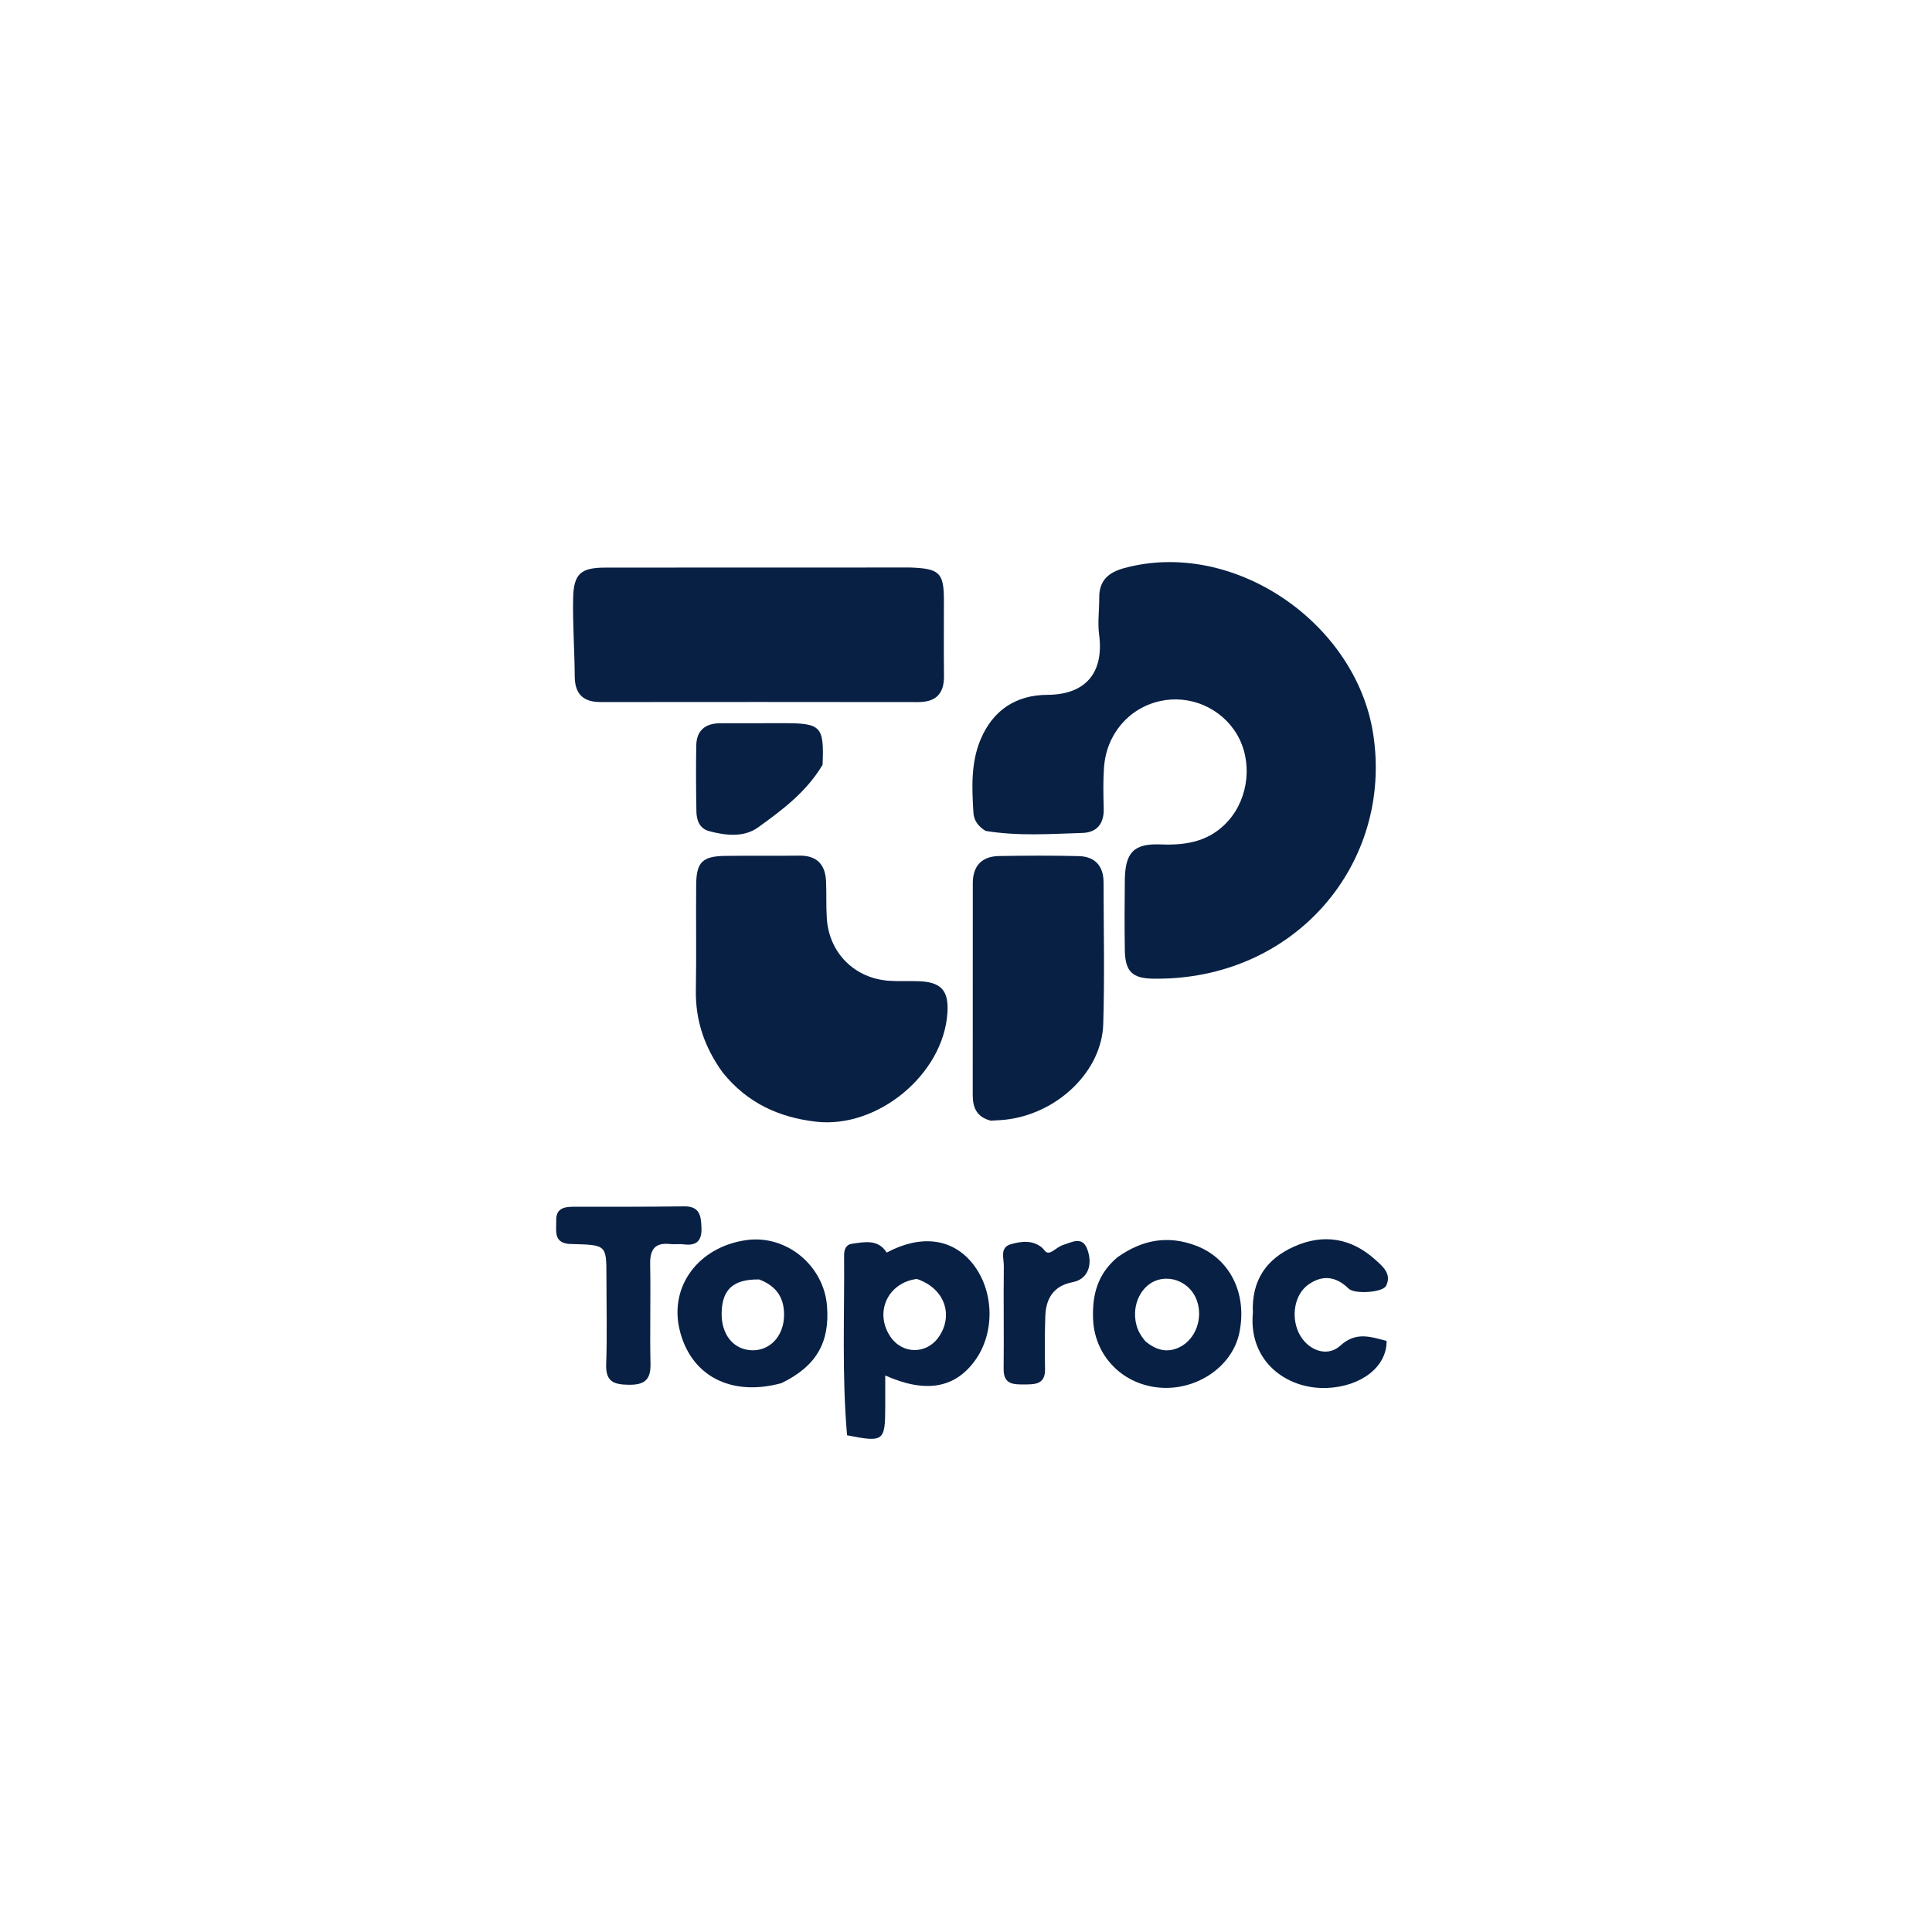
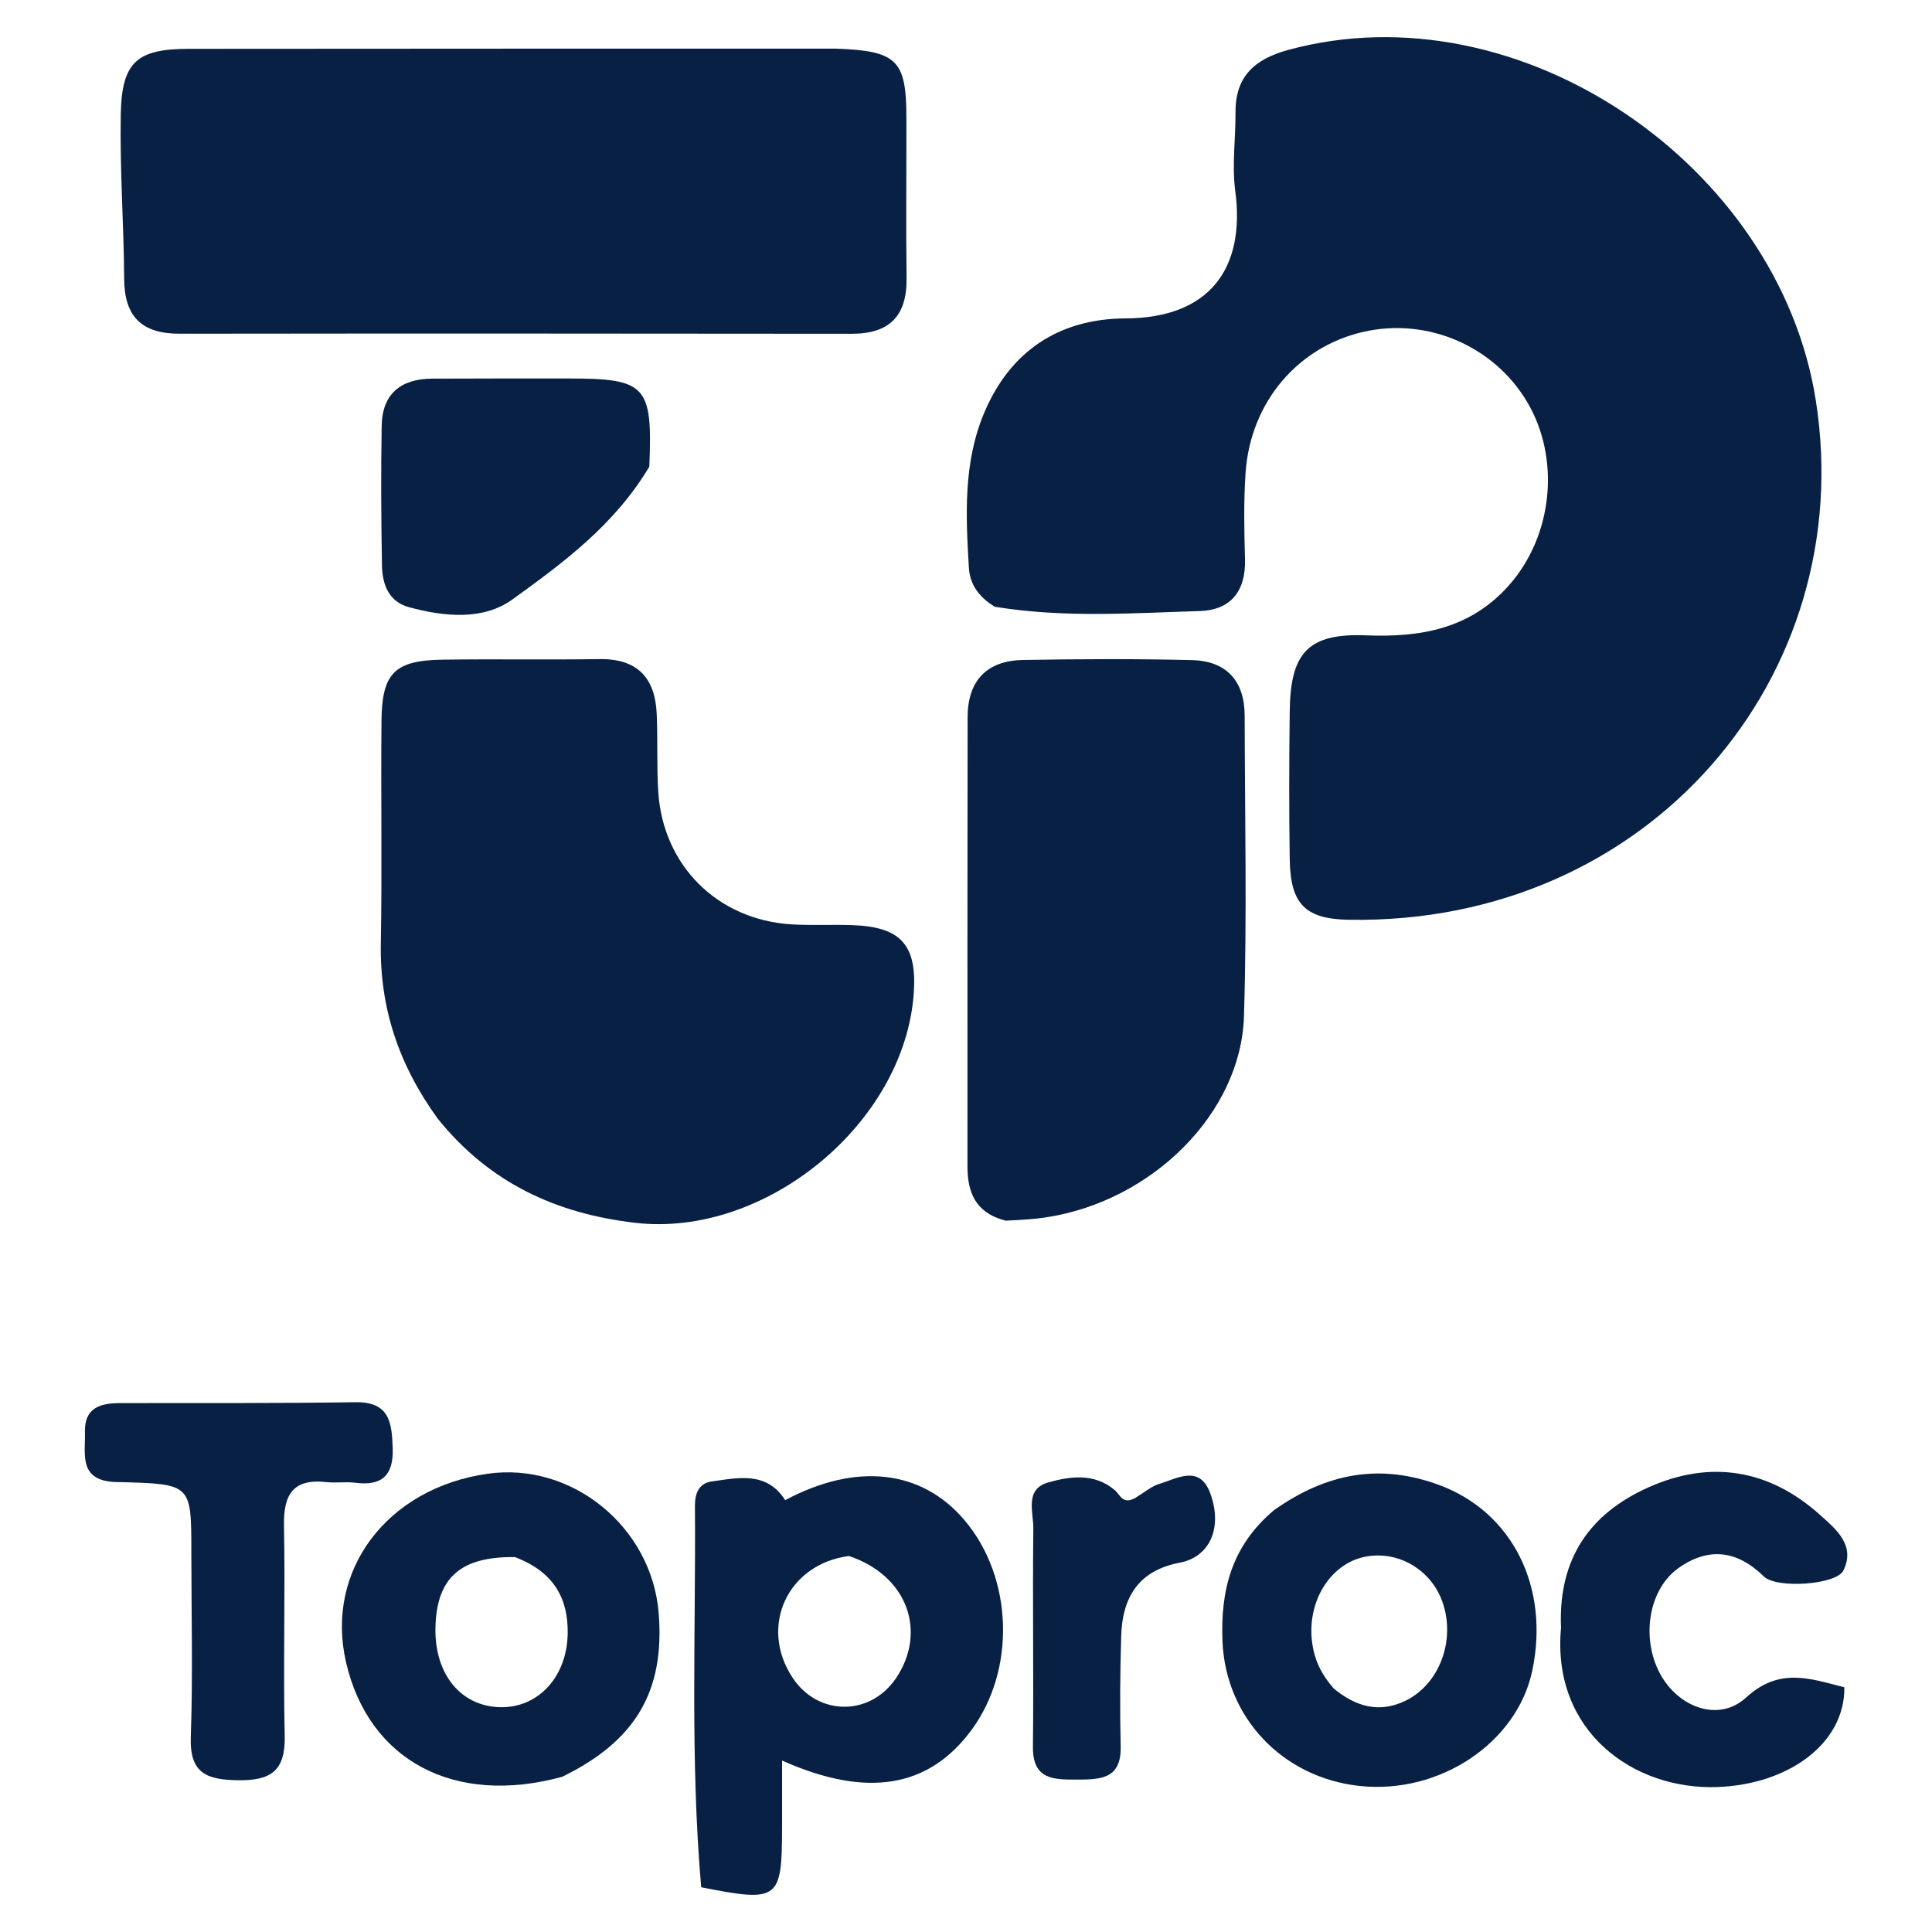
- <svg xmlns="http://www.w3.org/2000/svg" version="1.1" id="Layer_1" x="0px" y="0px" width="100%" viewBox="0 0 496 496" enable-background="new 0 0 496 496" xml:space="preserve">
+ <svg xmlns="http://www.w3.org/2000/svg" version="1.1" id="Layer_1" x="0px" y="0px" width="100%" viewBox="132.505 139.805 234.092 234.092" enable-background="new 0 0 496 496" xml:space="preserve">
  <path fill="#082044" opacity="1" stroke="none" d=" M253.037,213.324   C250.997,212.079 250.014,210.501 249.901,208.607   C249.524,202.28 249.213,195.913 251.73,189.886   C254.896,182.307 260.873,178.418 268.894,178.384   C278.995,178.341 283.44,172.401 282.174,162.916   C281.76,159.812 282.226,156.597 282.205,153.434   C282.176,149.035 284.552,146.952 288.622,145.846   C316.592,138.248 348.051,159.777 352.522,188.342   C357.745,221.71 332.355,251.844 295.969,251.251   C290.714,251.165 288.862,249.412 288.777,243.955   C288.684,237.959 288.701,231.959 288.776,225.961   C288.864,218.855 291.027,216.505 298.072,216.788   C304.726,217.054 310.671,215.961 315.303,210.766   C320.679,204.736 321.613,195.342 317.527,188.482   C313.504,181.728 305.48,178.275 297.798,179.993   C289.78,181.786 284.023,188.513 283.428,197.066   C283.186,200.549 283.258,204.063 283.357,207.559   C283.467,211.439 281.624,213.733 277.858,213.844   C269.718,214.084 261.558,214.707 253.037,213.324  z" />
  <path fill="#082044" opacity="1" stroke="none" d=" M233.8,145.698   C241.209,145.966 242.314,147.097 242.329,154.026   C242.343,160.521 242.269,167.017 242.35,173.511   C242.408,178.092 240.278,180.252 235.705,180.247   C208.559,180.218 181.412,180.204 154.266,180.24   C149.695,180.246 147.575,178.19 147.548,173.586   C147.509,166.93 147.01,160.27 147.139,153.62   C147.262,147.302 149.105,145.729 155.386,145.722   C181.366,145.693 207.347,145.702 233.8,145.698  z" />
  <path fill="#082044" opacity="1" stroke="none" d=" M185.546,275.352   C180.801,268.807 178.504,261.887 178.648,254.09   C178.814,245.11 178.641,236.125 178.728,227.143   C178.785,221.325 180.334,219.813 186.197,219.732   C192.517,219.645 198.84,219.758 205.16,219.666   C209.753,219.599 211.89,221.957 212.077,226.321   C212.212,229.477 212.061,232.649 212.268,235.798   C212.855,244.698 219.459,251.244 228.369,251.803   C230.855,251.959 233.359,251.811 235.851,251.903   C241.652,252.119 243.603,254.299 243.229,260.034   C242.197,275.862 225.254,289.821 209.44,287.965   C199.959,286.853 191.865,283.197 185.546,275.352  z" />
  <path fill="#082044" opacity="1" stroke="none" d=" M254.344,287.708   C250.602,286.725 249.73,284.178 249.729,281.121   C249.721,262.988 249.723,244.854 249.745,226.721   C249.751,222.281 252.067,219.849 256.469,219.771   C263.288,219.65 270.113,219.62 276.929,219.787   C281.088,219.888 283.308,222.296 283.316,226.507   C283.337,238.651 283.606,250.804 283.233,262.937   C282.869,274.734 272.045,285.381 259.203,287.314   C257.726,287.536 256.229,287.623 254.344,287.708  z" />
  <path fill="#082044" opacity="1" stroke="none" d=" M217.465,368.476   C216.111,352.861 216.825,337.573 216.708,322.293   C216.697,320.833 217.134,319.534 218.726,319.31   C221.988,318.849 225.402,318.063 227.646,321.572   C236.251,316.98 244.156,317.871 249.349,323.972   C255.262,330.918 255.632,342.113 250.193,349.452   C245.052,356.387 237.612,357.734 227.266,353.126   C227.266,355.99 227.269,358.557 227.265,361.123   C227.254,370.047 226.897,370.336 217.465,368.476  M235.369,328.339   C227.922,329.302 224.419,336.899 228.556,343.112   C231.644,347.75 237.928,347.772 241.061,343.156   C244.83,337.602 242.546,330.747 235.369,328.339  z" />
  <path fill="#082044" opacity="1" stroke="none" d=" M200.626,355.09   C187.486,358.679 177.167,353.074 174.43,341.207   C171.87,330.11 179.383,320.109 191.583,318.373   C201.822,316.916 211.51,324.834 212.321,335.322   C213.045,344.69 209.561,350.732 200.626,355.09  M194.899,328.472   C188.317,328.385 185.409,330.958 185.267,336.995   C185.135,342.625 188.314,346.546 193.103,346.659   C197.623,346.765 201.19,343.086 201.289,337.772   C201.366,333.66 199.763,330.312 194.899,328.472  z" />
  <path fill="#082044" opacity="1" stroke="none" d=" M286.873,322.783   C293.288,318.241 299.797,317.089 306.967,319.769   C315.716,323.04 320.304,332.067 318.163,342.233   C316.323,350.974 306.945,357.239 297.254,356.202   C287.819,355.191 280.996,347.827 280.628,338.673   C280.38,332.513 281.704,327.136 286.873,322.783  M294.111,344.398   C296.737,346.546 299.561,347.46 302.825,345.864   C306.915,343.866 308.909,338.548 307.284,333.913   C305.897,329.959 301.846,327.611 297.843,328.442   C293.647,329.313 290.807,333.93 291.499,338.89   C291.752,340.707 292.392,342.415 294.111,344.398  z" />
  <path fill="#082044" opacity="1" stroke="none" d=" M321.647,337.044   C321.282,328.597 325.209,323.185 332.19,320.043   C339.733,316.647 346.889,317.828 353.045,323.373   C354.892,325.036 357.403,327.021 355.845,330.12   C354.989,331.824 347.76,332.328 346.22,330.815   C342.98,327.632 339.496,327.237 335.892,329.791   C332.383,332.277 331.401,337.808 333.383,342.078   C335.46,346.554 340.635,348.641 344.062,345.496   C348.131,341.762 351.881,343.211 355.975,344.249   C356.062,350.975 349.316,356.023 340.559,356.334   C330.37,356.695 320.486,349.532 321.647,337.044  z" />
  <path fill="#082044" opacity="1" stroke="none" d=" M211.179,196.35   C206.97,203.413 200.754,207.987 194.61,212.425   C191.03,215.011 186.331,214.531 182.053,213.374   C179.59,212.708 178.826,210.59 178.787,208.318   C178.69,202.671 178.648,197.019 178.753,191.372   C178.824,187.515 181.089,185.701 184.856,185.684   C190.34,185.659 195.823,185.662 201.307,185.663   C210.812,185.665 211.593,186.474 211.179,196.35  z" />
  <path fill="#082044" opacity="1" stroke="none" d=" M146.936,319.383   C141.898,319.412 142.875,316.017 142.798,313.327   C142.713,310.344 144.688,309.813 147.11,309.81   C156.605,309.8 166.102,309.843 175.596,309.705   C179.735,309.645 179.987,312.228 180.087,315.3   C180.194,318.569 178.78,319.881 175.56,319.464   C174.411,319.315 173.219,319.515 172.066,319.386   C168.055,318.935 166.839,320.851 166.914,324.645   C167.081,333.137 166.811,341.638 167.002,350.13   C167.097,354.337 165.371,355.569 161.348,355.509   C157.516,355.452 155.467,354.66 155.623,350.248   C155.888,342.761 155.69,335.258 155.688,327.761   C155.686,319.612 155.687,319.612 146.936,319.383  z" />
  <path fill="#082044" opacity="1" stroke="none" d=" M270.114,321.27   C271.234,320.582 272.031,319.89 272.953,319.609   C275.196,318.927 277.881,317.222 279.169,320.799   C280.669,324.967 279.064,328.466 275.444,329.149   C270.488,330.085 268.506,333.324 268.359,337.965   C268.218,342.448 268.191,346.94 268.293,351.424   C268.383,355.407 265.799,355.42 262.965,355.43   C260.124,355.441 257.614,355.427 257.66,351.434   C257.761,342.628 257.604,333.818 257.709,325.012   C257.732,323.044 256.62,320.253 259.503,319.43   C262.173,318.669 265.113,318.273 267.554,320.338   C268.262,320.936 268.529,322.187 270.114,321.27  z" />
</svg>
